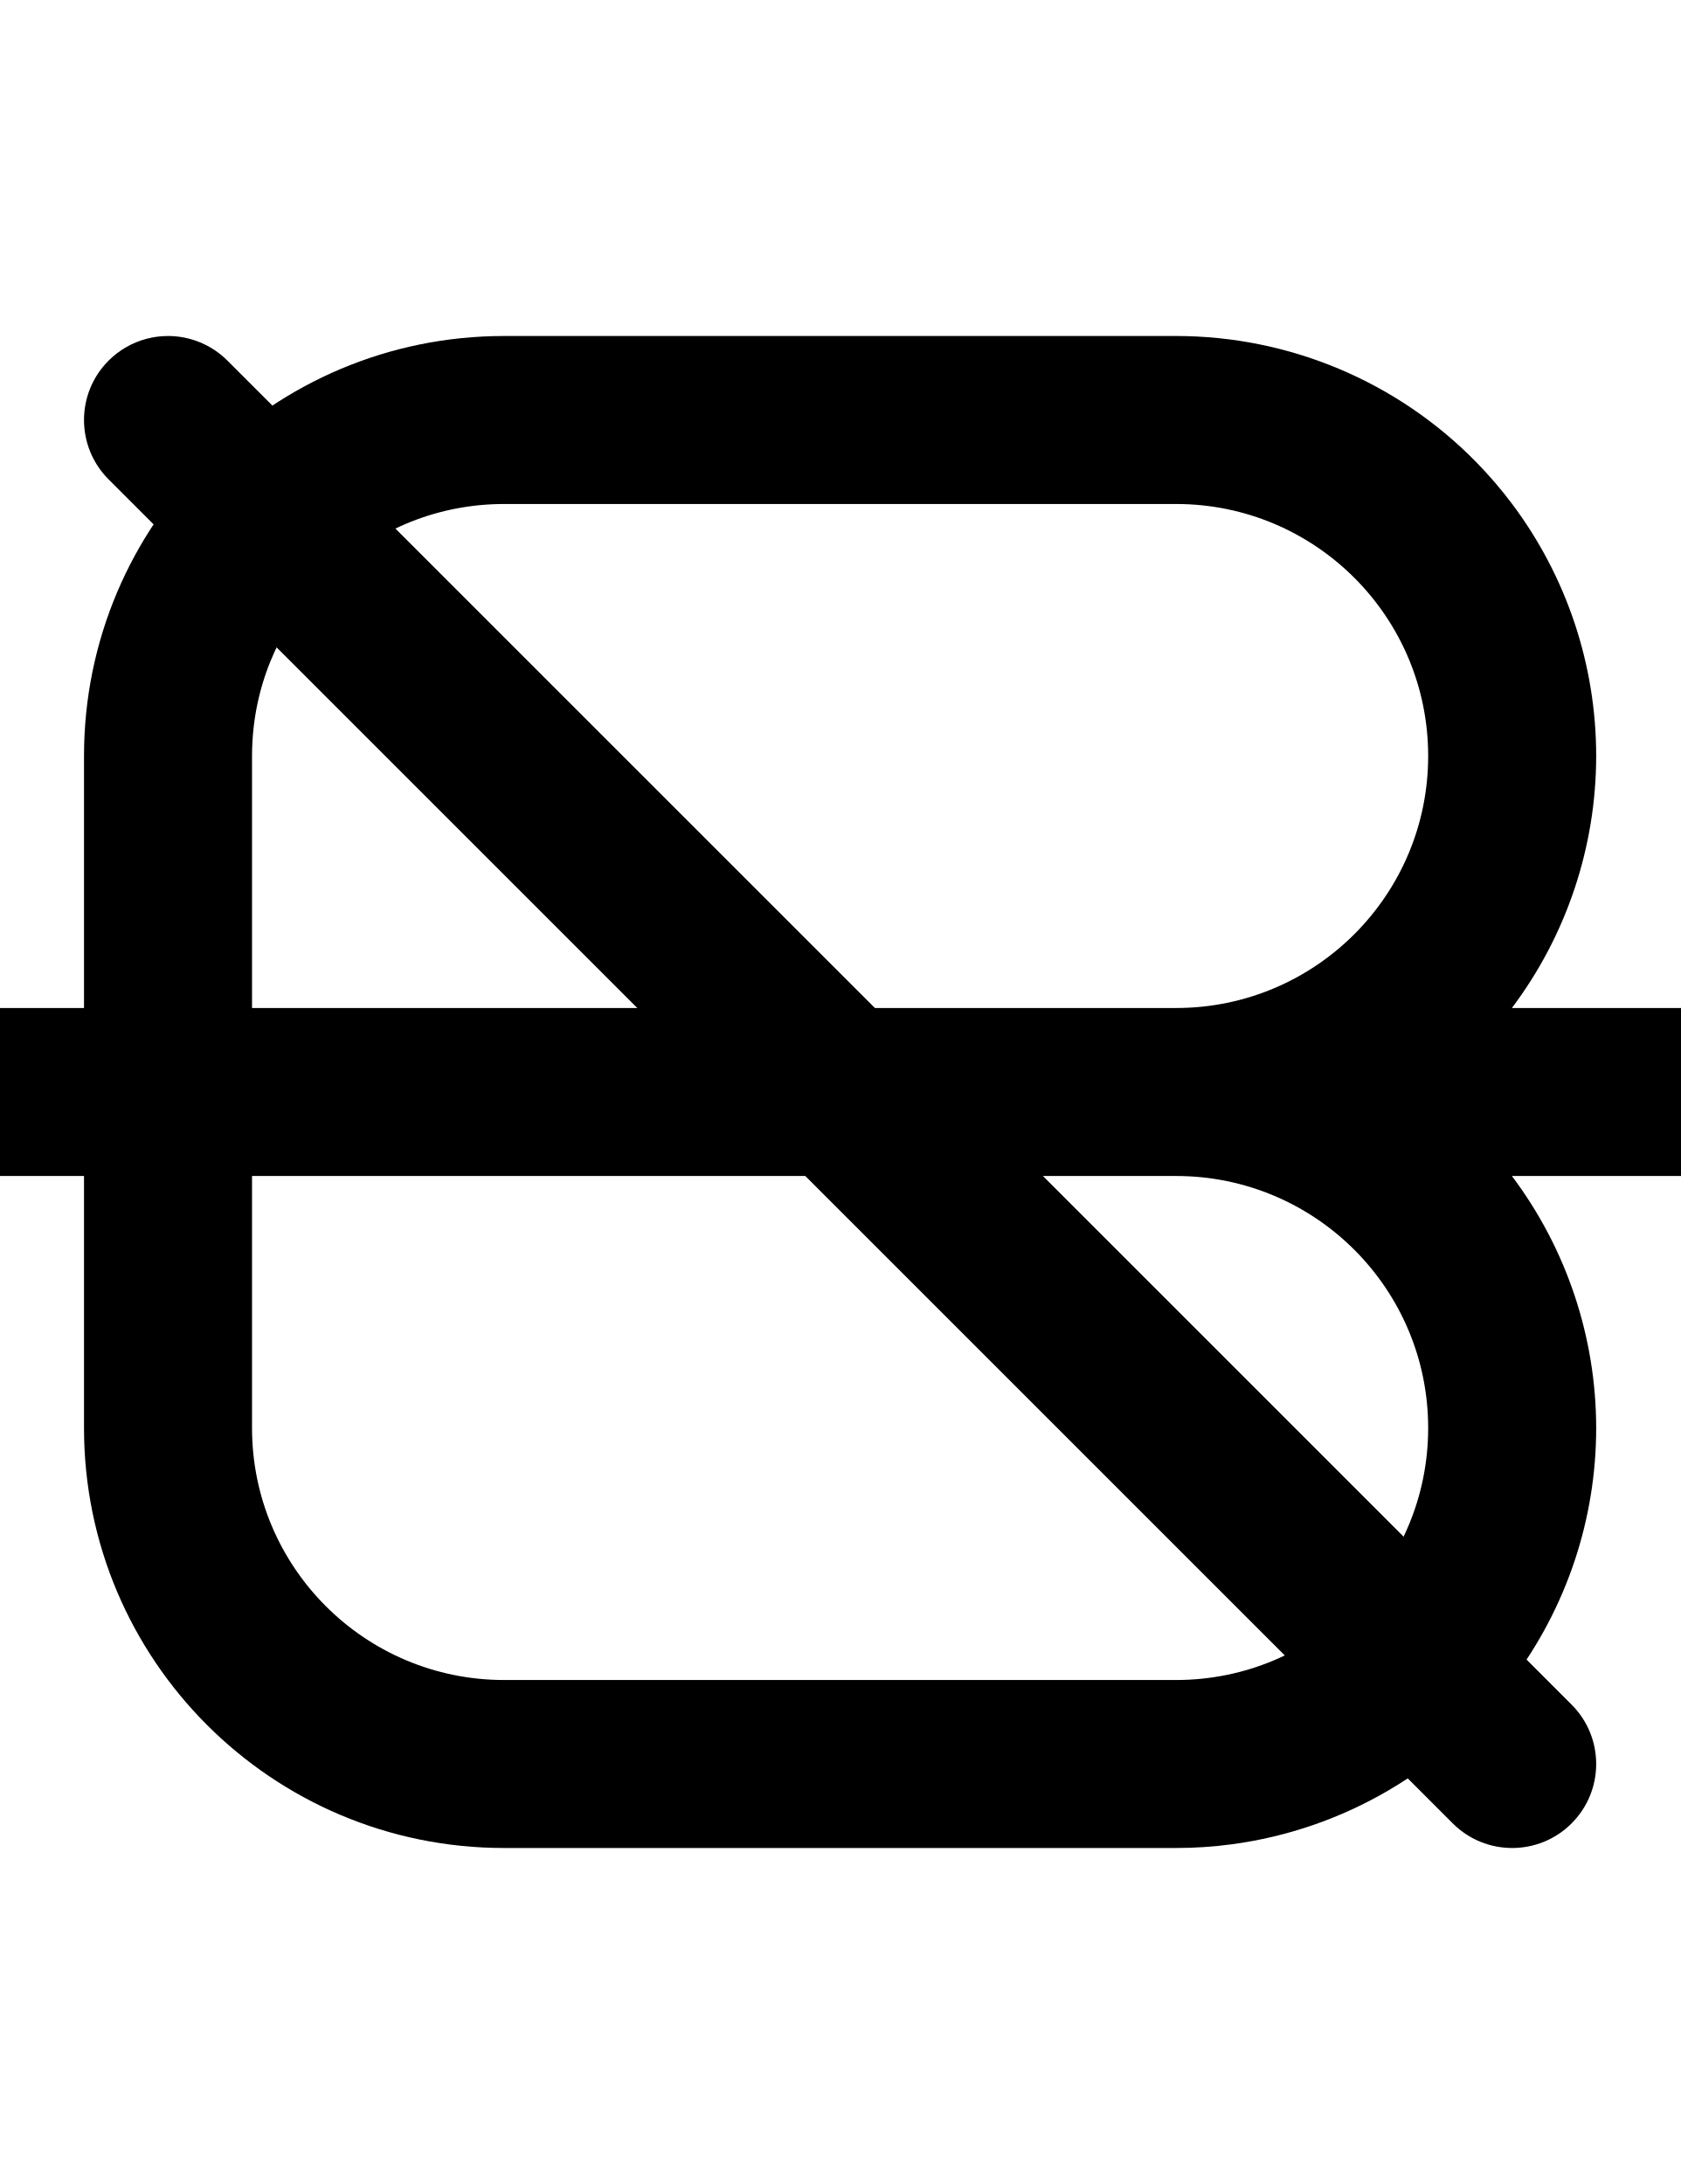
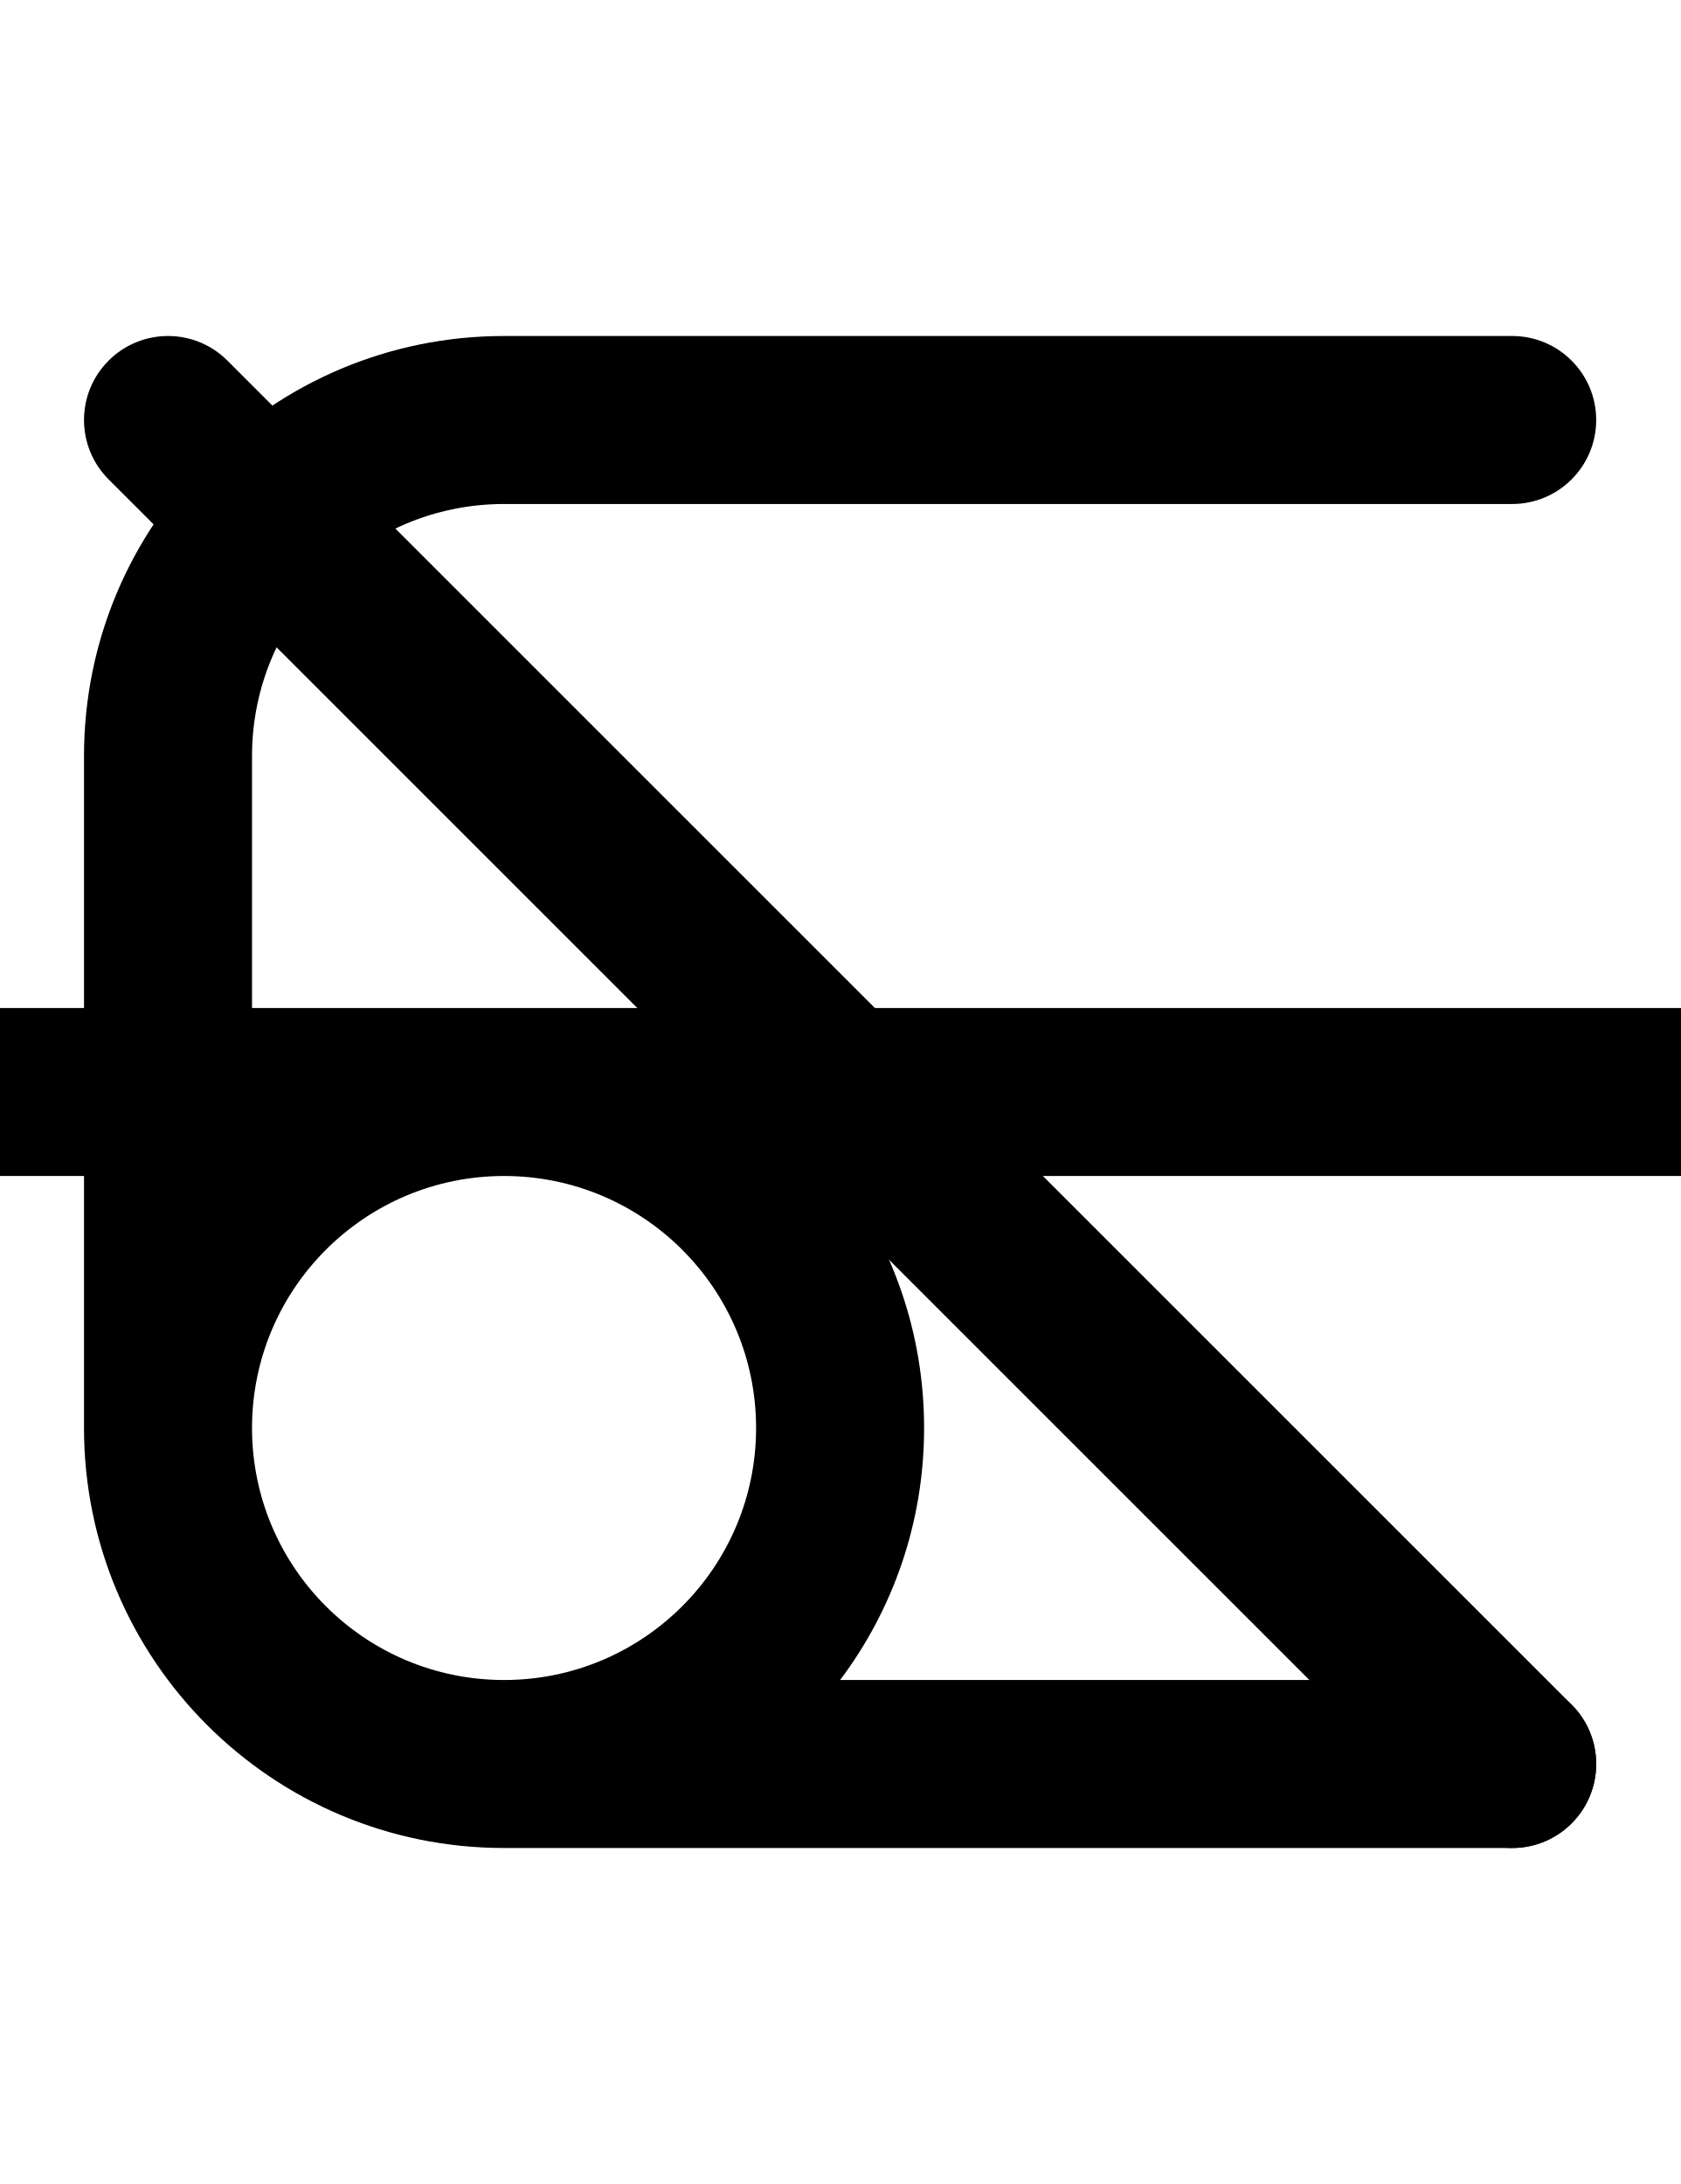
<svg xmlns="http://www.w3.org/2000/svg" width="500" height="650">
-   <path d="M 150 100 C 80.964 100 25 155.964 25 225 L 25 300 L 0 300 A 25 25 0 0 0 -25 325 A 25 25 0 0 0 0 350 L 25 350 L 25 425 C 25 494.036 80.964 550 150 550 L 350 550 A 125 125 0 0 0 366.51 548.904 A 125 125 0 0 0 450 500 A 125 125 0 0 0 475 425 A 125 125 0 0 0 449.918 350 L 500 350 A 25 25 0 0 0 525 325 A 25 25 0 0 0 500 300 L 449.918 300 A 125 125 0 0 0 475 225 A 125 125 0 0 0 450 150 A 125 125 0 0 0 439.217 137.449 A 125 125 0 0 0 350 100 L 150 100 z M 150 150 L 350 150 A 75 75 0 0 1 425 225 A 75 75 0 0 1 350 300 L 75 300 L 75 225 C 75 222.263 75.146 219.56 75.432 216.898 C 77.432 198.27 86.255 181.685 99.35 169.688 L 99.35 169.686 C 112.694 157.46 130.476 150 150 150 z M 75 350 L 350 350 A 75 75 0 0 1 425 425 A 75 75 0 0 1 350 500 L 150 500 C 108.579 500 75 466.421 75 425 L 75 350 z " />
-   <path d="M 50 100 A 25 25 0 0 0 43.529 100.852 A 25 25 0 0 0 32.322 107.322 A 25 25 0 0 0 32.322 142.678 L 432.322 542.678 A 25 25 0 0 0 467.678 542.678 A 25 25 0 0 0 467.678 507.322 L 67.678 107.322 A 25 25 0 0 0 50 100 z " />
+   <path d="M 150,550 C 80.964,550 25,494.036 25,425 V 350 H 0 c -13.807,0 -25,-11.193 -25,-25 0,-13.807 11.193,-25 25,-25 H 25 V 225 C 25,155.964 80.964,100 150,100 h 300 c 13.807,0 25,11.193 25,25 0,13.807 -11.193,25 -25,25 H 150 c -41.421,0 -75,33.579 -75,75 v 75 h 425 c 13.807,0 25,11.193 25,25 0,13.807 -11.193,25 -25,25 H 250.01 C 265.702,370.892 275,396.86 275,425 c 0,28.14 -9.298,54.108 -24.99,75 H 450 c 13.807,0 25,11.193 25,25 0,13.807 -11.193,25 -25,25 z m 0,-50 c 41.421,0 75,-33.579 75,-75 0,-41.421 -33.579,-75 -75,-75 -41.421,0 -75,33.579 -75,75 0,41.421 33.579,75 75,75 z" />
+   <path d="m 432.322,542.678 c 9.763,9.763 25.592,9.763 35.355,0 9.763,-9.763 9.763,-25.592 0,-35.355 l -400,-400 C 62.796,102.441 56.398,100 50,100 c -6.398,0 -12.796,2.441 -17.678,7.322 -9.763,9.763 -9.763,25.592 0,35.355 z" />
</svg>
